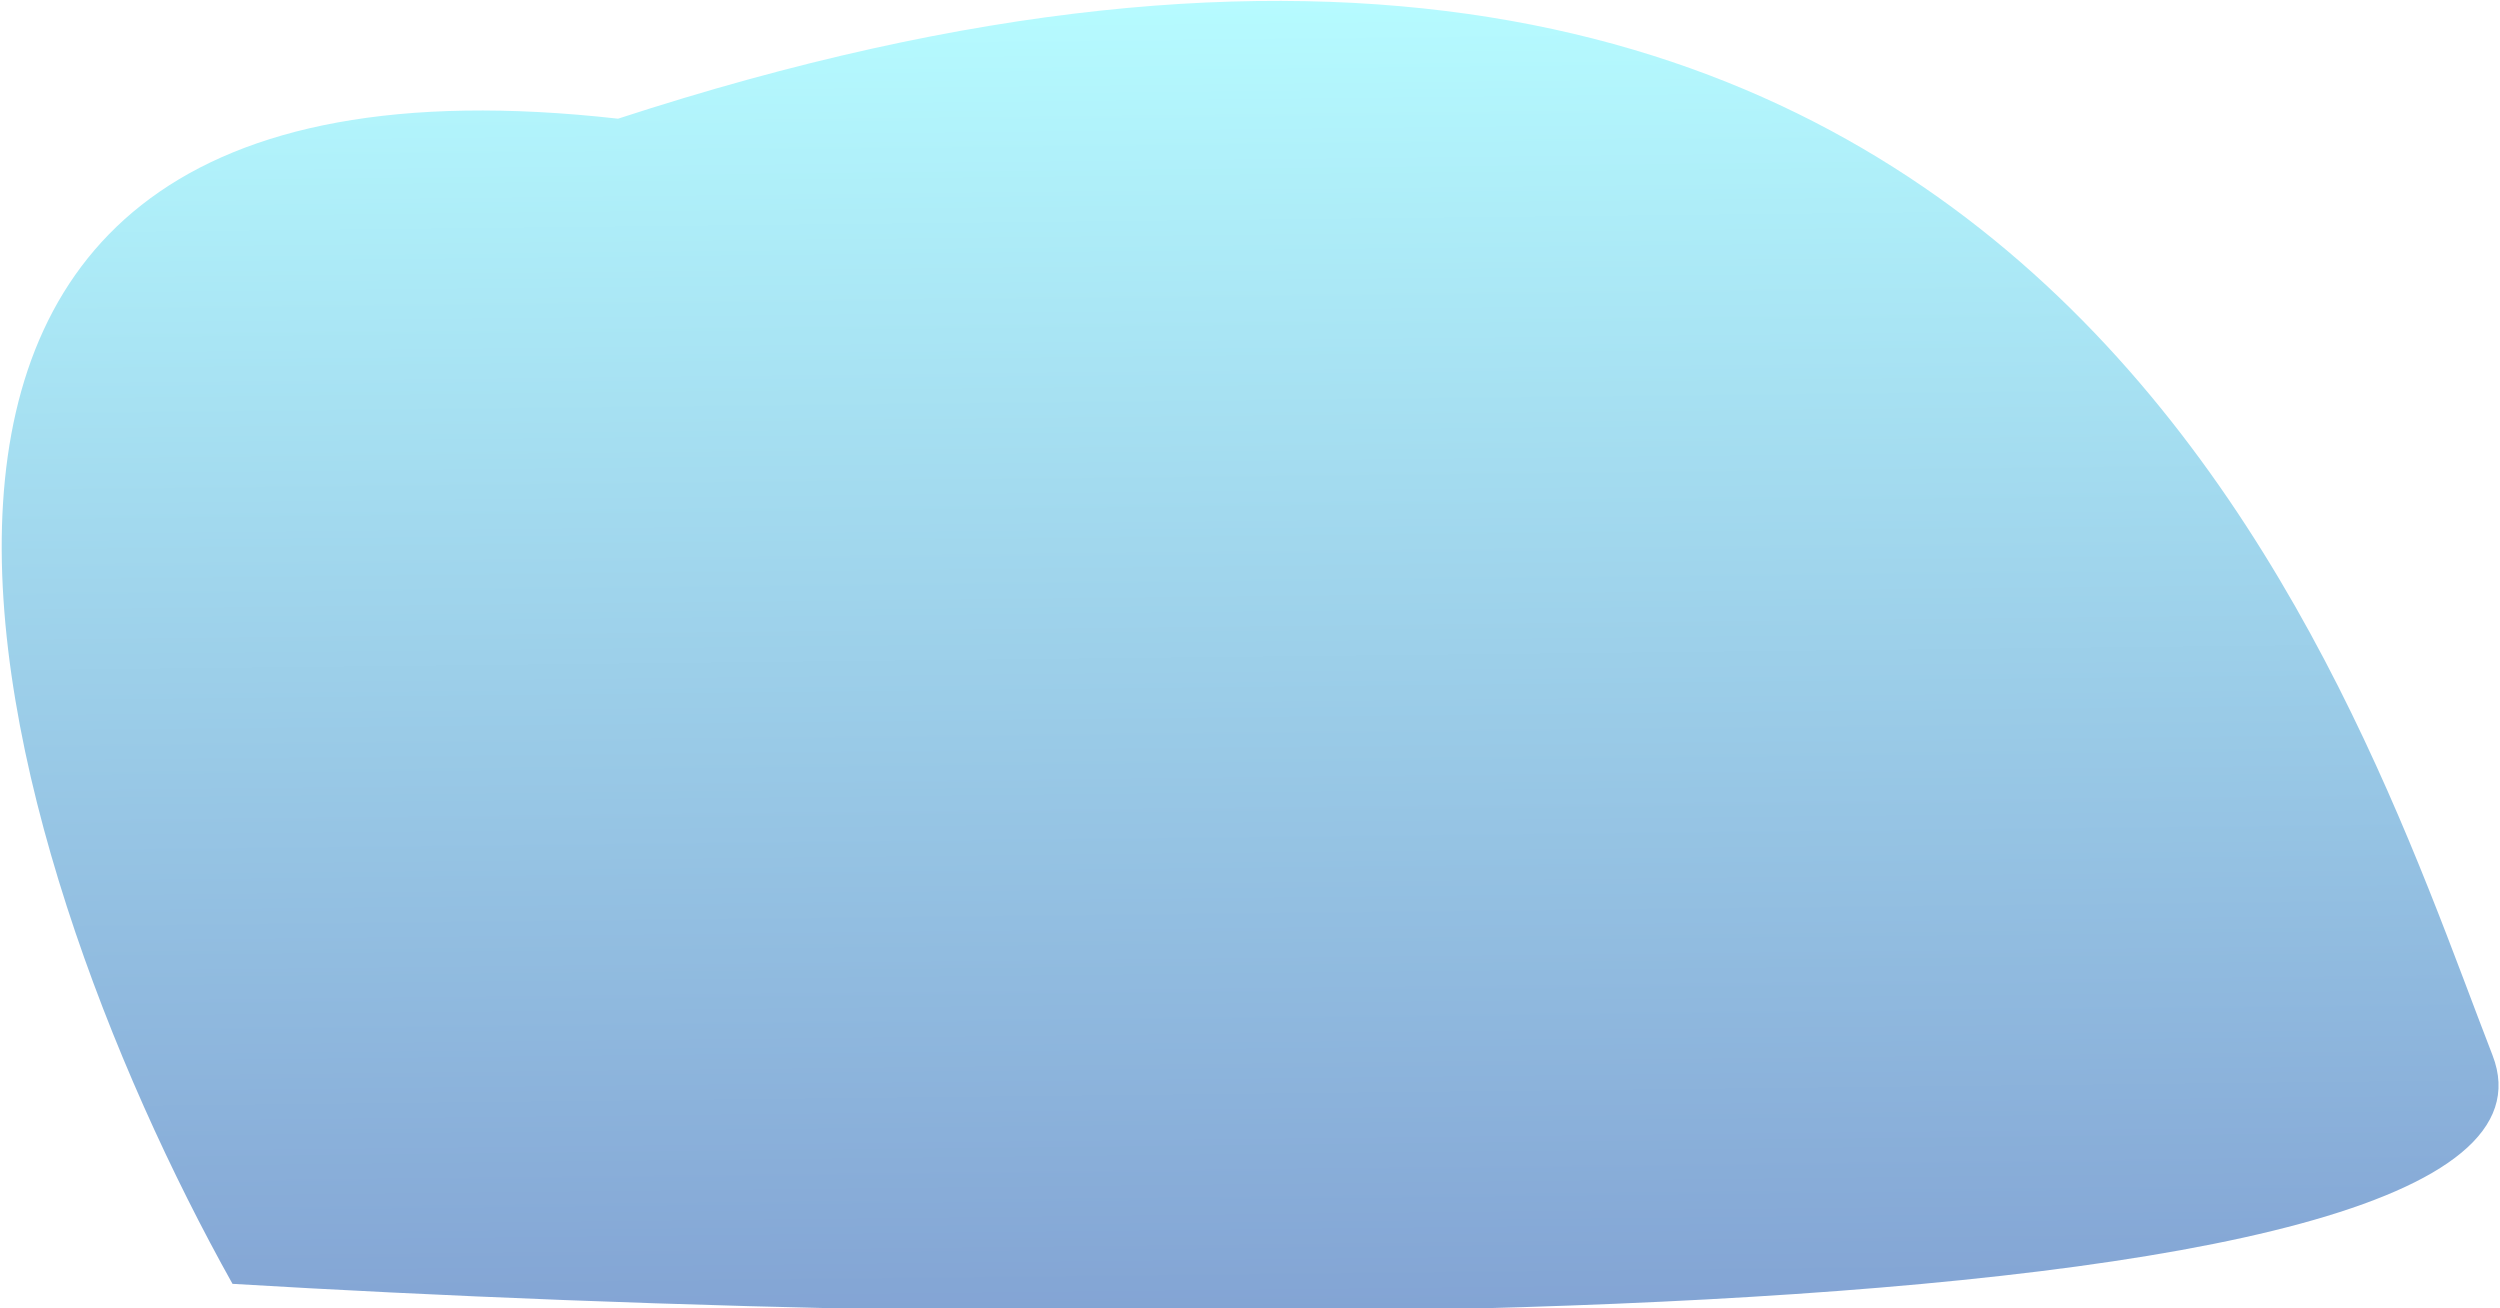
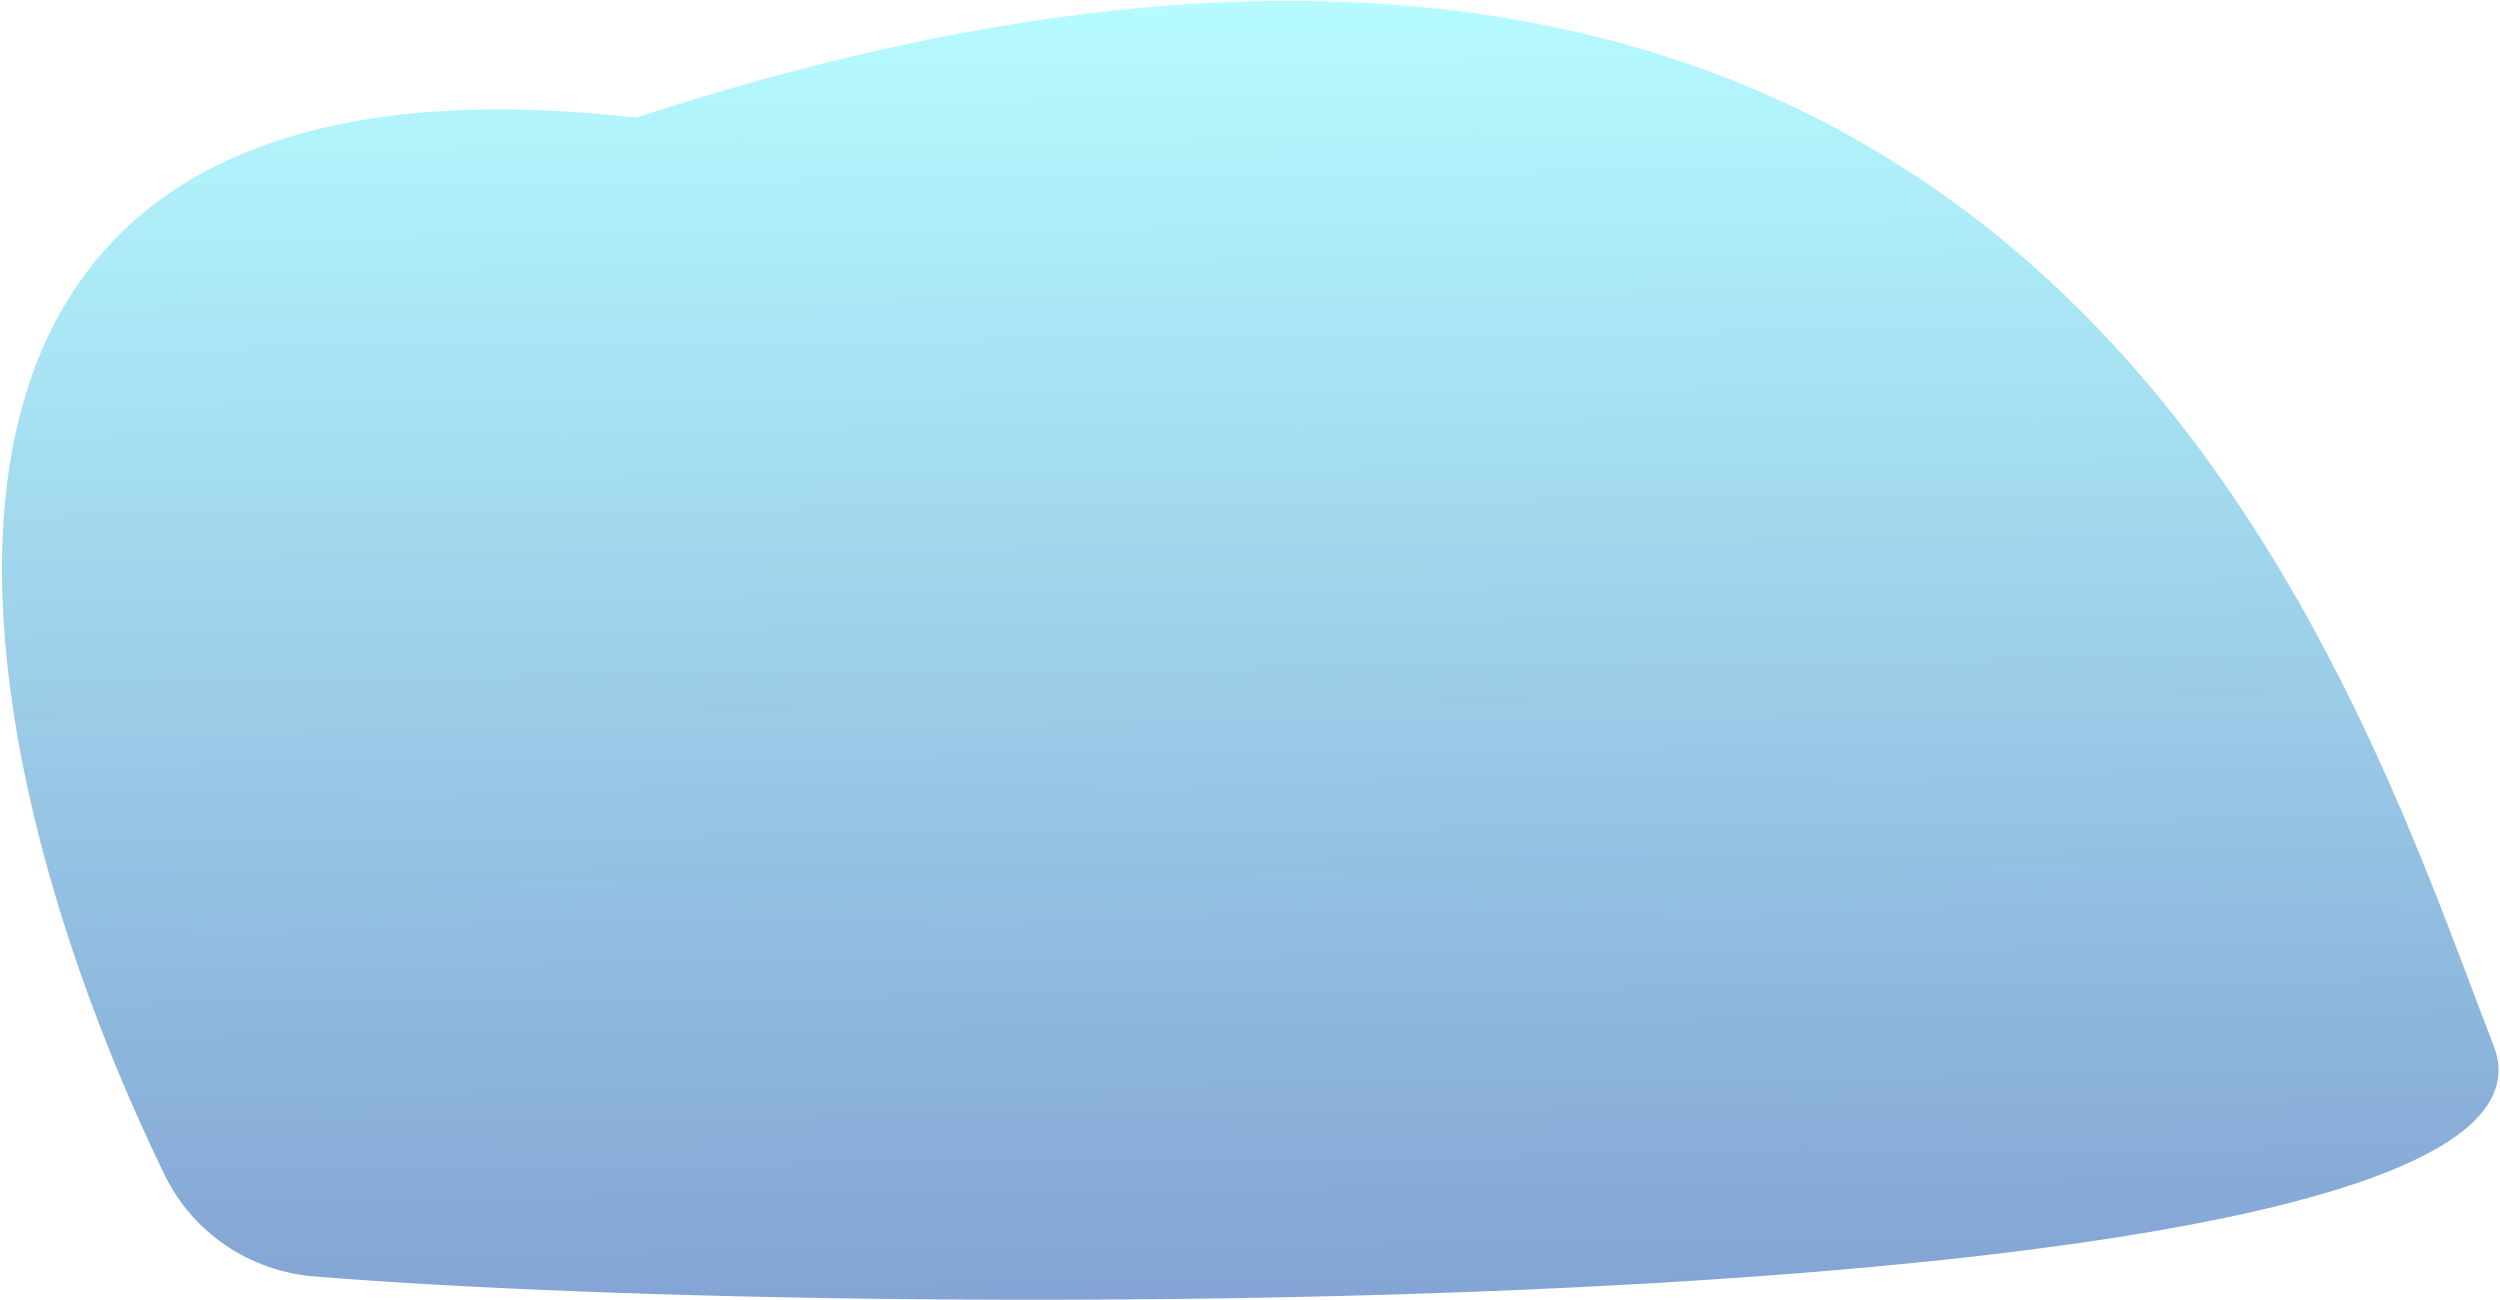
- <svg xmlns="http://www.w3.org/2000/svg" width="1214" height="635" viewBox="0 0 1214 635" fill="none">
-   <path d="M300.124 57.638C-129.864 9.209 -3.85 414.659 112.905 623.437C502.149 646.783 1266.58 657.26 1210.36 512.409C1140.09 331.346 989.394 -167.283 300.124 57.638Z" fill="url(#paint0_linear_134_979)" />
+ <svg xmlns="http://www.w3.org/2000/svg" width="1225" height="637" viewBox="0 0 1225 637" fill="none">
+   <path d="M311.659 57.632C-89.287 12.474 -24.542 359.401 80.693 575.739C94.59 604.309 122.58 622.932 154.249 625.487C440.05 648.549 1274.54 648.038 1221.9 512.404C1151.62 331.34 1000.93 -167.289 311.659 57.632Z" fill="url(#paint0_linear_357_2)" />
  <defs>
-     <linearGradient id="paint0_linear_134_979" x1="609.676" y1="637.164" x2="602.752" y2="0.578" gradientUnits="userSpaceOnUse">
+     <linearGradient id="paint0_linear_357_2" x1="615.167" y1="636.067" x2="608.256" y2="0.637" gradientUnits="userSpaceOnUse">
      <stop stop-color="#83A4D4" />
      <stop offset="1" stop-color="#B6FBFF" />
    </linearGradient>
  </defs>
</svg>
